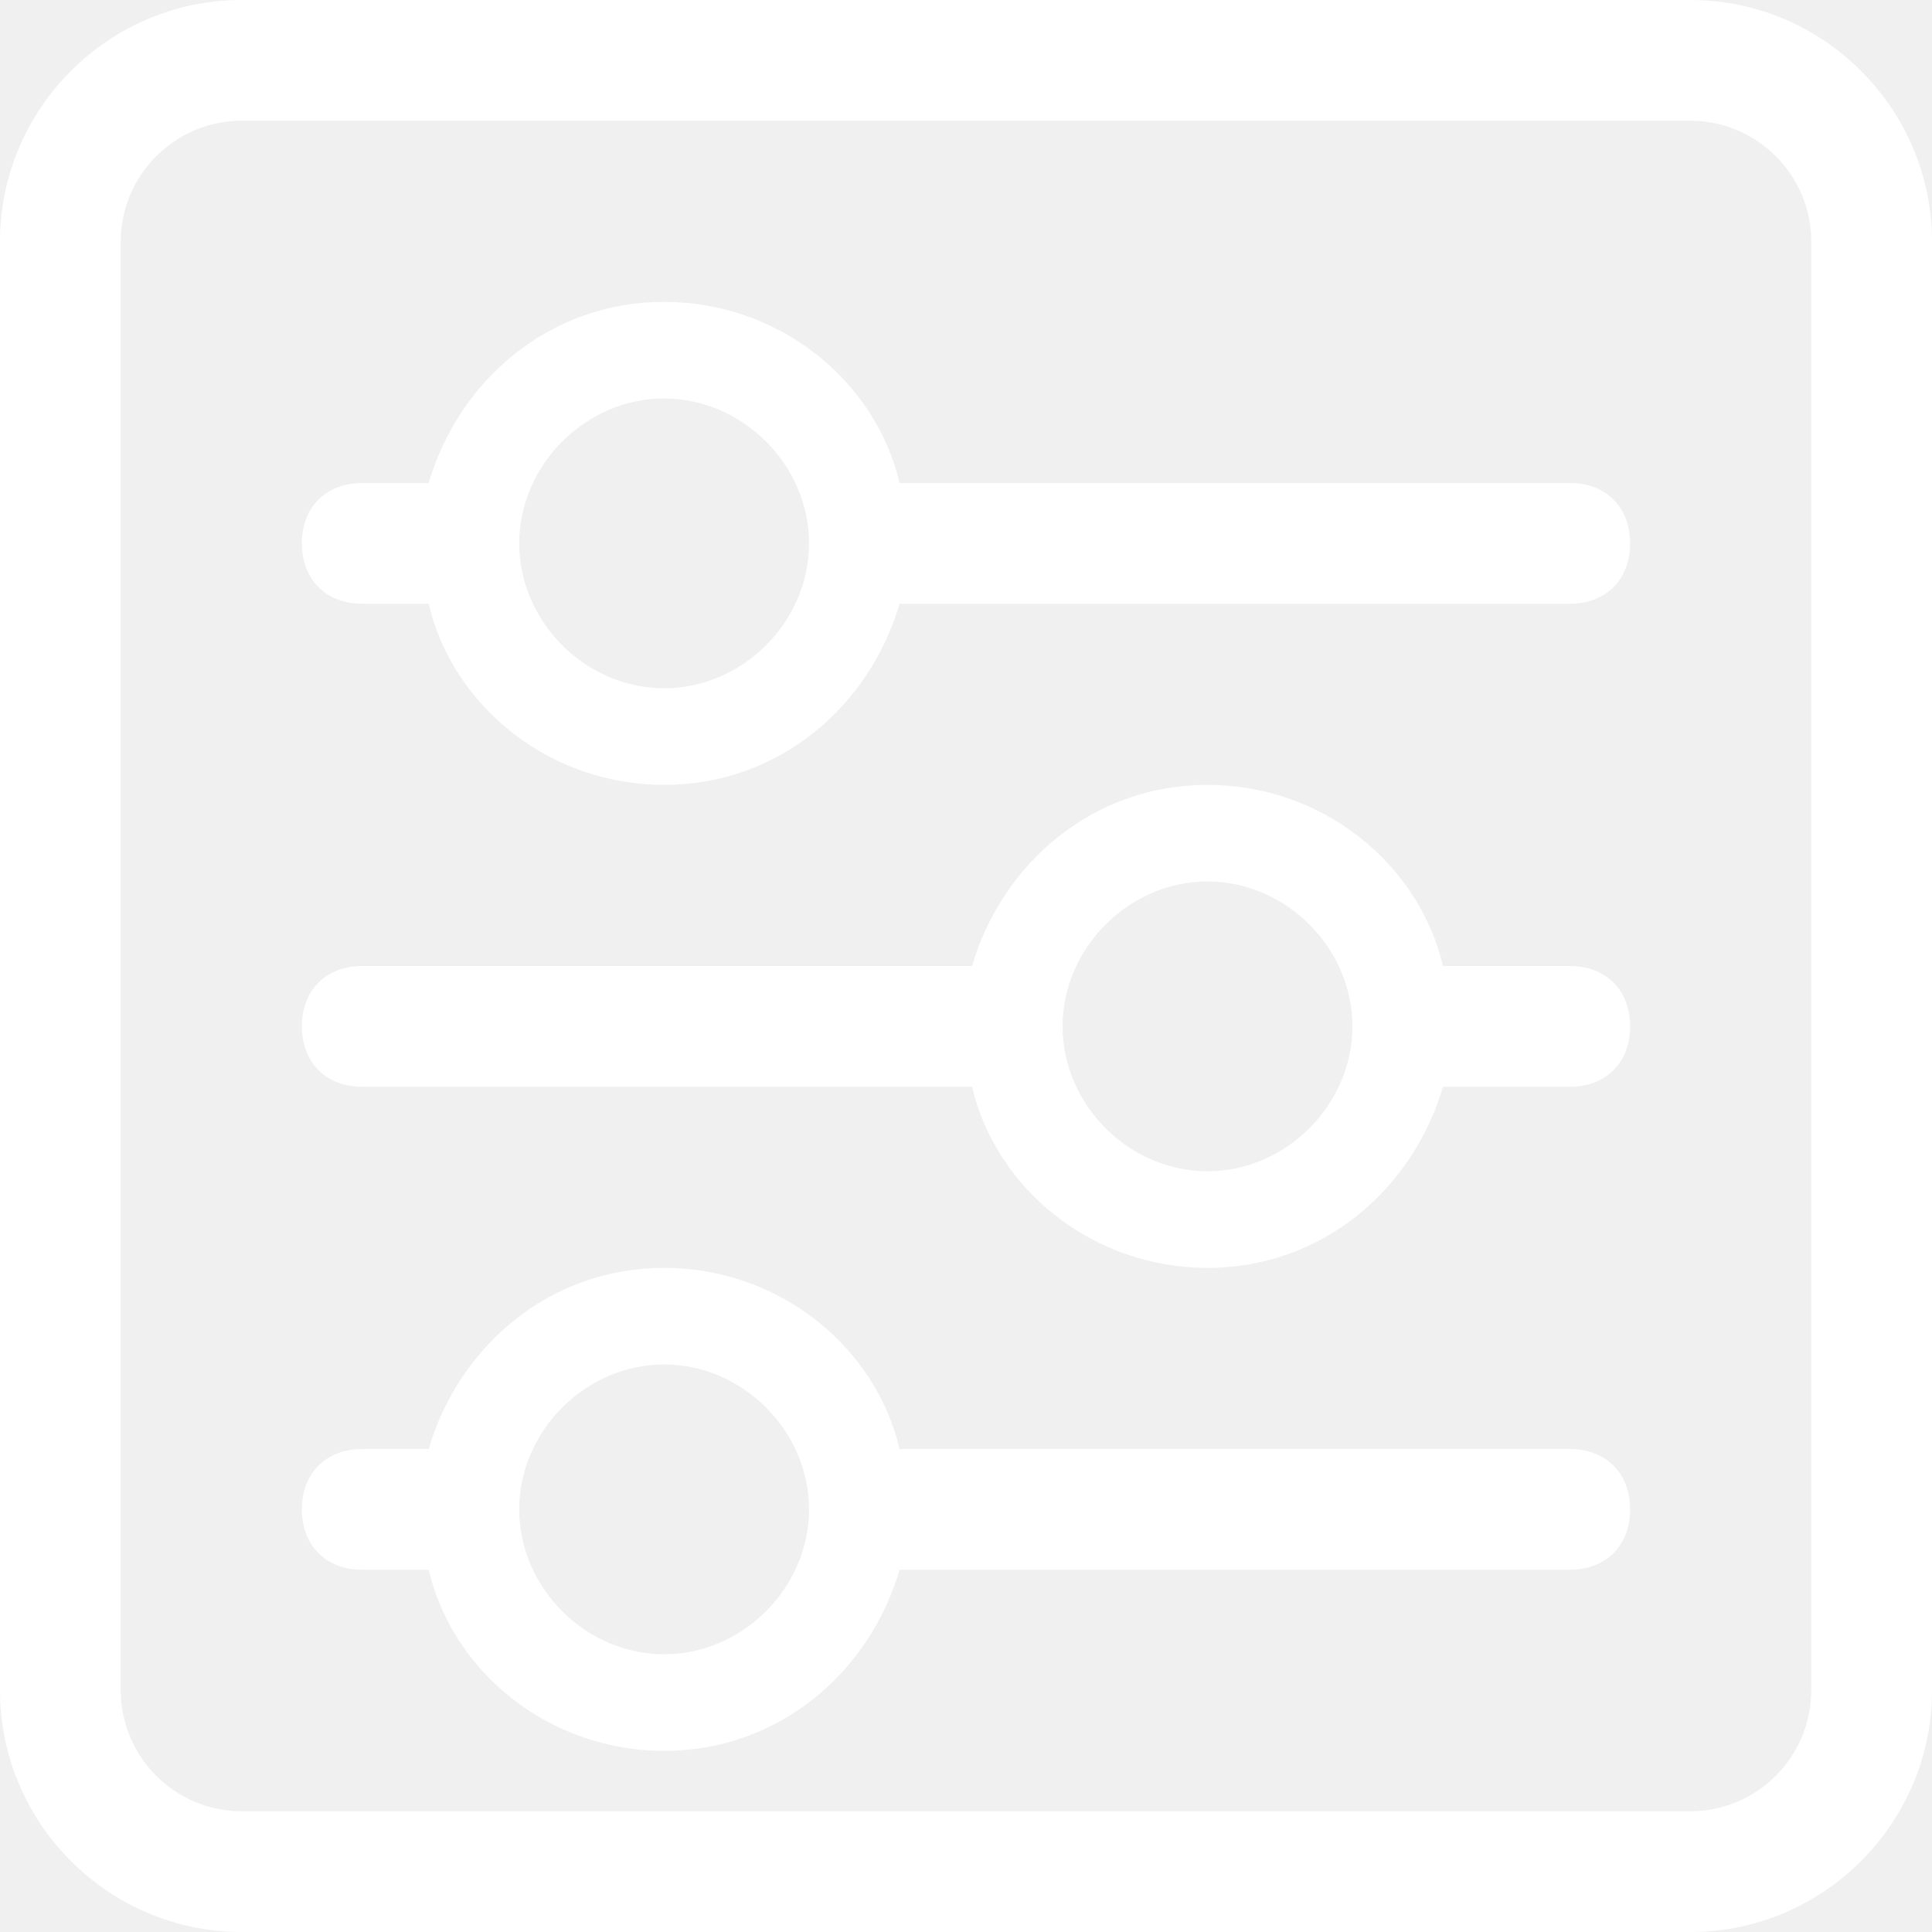
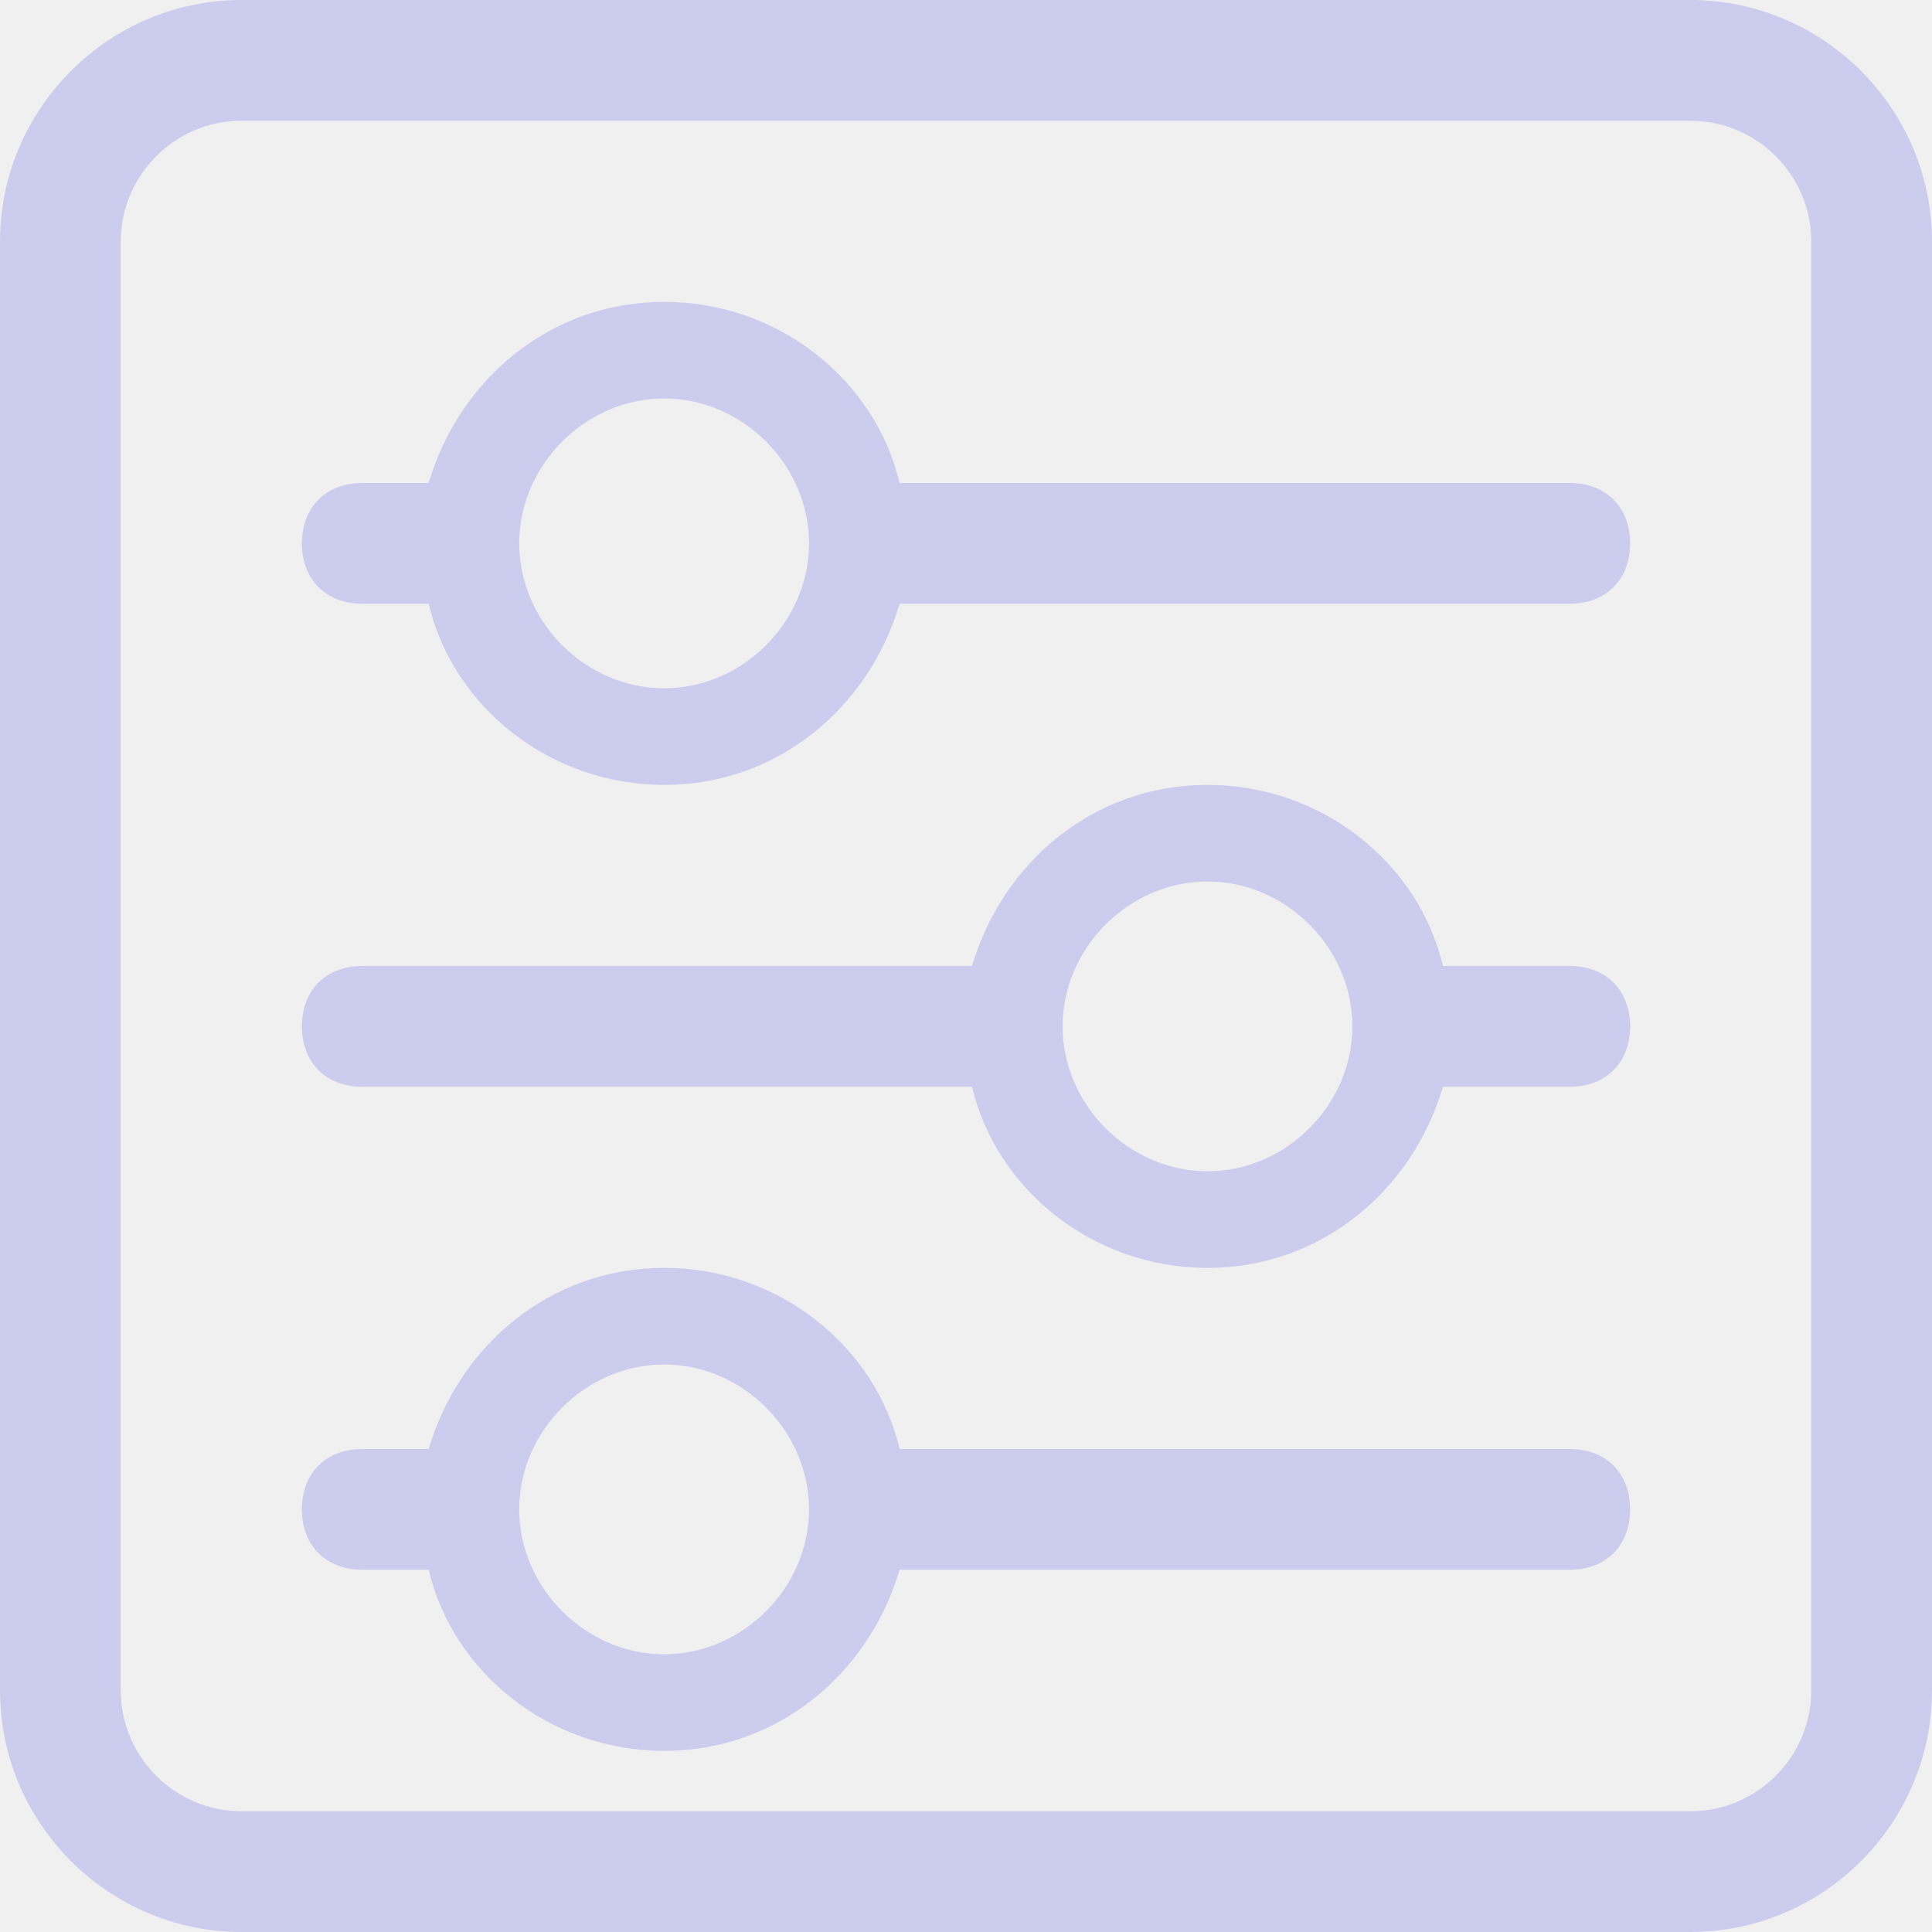
<svg xmlns="http://www.w3.org/2000/svg" version="1.1" id="Line_6" x="0px" y="0px" viewBox="0 0 32 32" style="enable-background:new 0 0 32 32;" xml:space="preserve">
  <style type="text/css">
- 	.st0{fill:#FFFFFF;}
+ 	.st0{fill:#CCCCEE;}
</style>
  <g id="_x32__16_">
    <g>
      <path class="st0" d="M26,24H14.9c-0.4-1.7-2-3-3.9-3c-1.9,0-3.4,1.3-3.9,3H6c-0.6,0-1,0.4-1,1c0,0.6,0.4,1,1,1h1.1    c0.4,1.7,2,3,3.9,3c1.9,0,3.4-1.3,3.9-3H26c0.6,0,1-0.4,1-1C27,24.4,26.6,24,26,24z M11,27.4c-1.3,0-2.4-1.1-2.4-2.4    c0-1.3,1.1-2.4,2.4-2.4c1.3,0,2.4,1.1,2.4,2.4C13.4,26.3,12.3,27.4,11,27.4z M26,8H14.9c-0.4-1.7-2-3-3.9-3C9.1,5,7.6,6.3,7.1,8H6    C5.4,8,5,8.4,5,9c0,0.6,0.4,1,1,1h1.1c0.4,1.7,2,3,3.9,3c1.9,0,3.4-1.3,3.9-3H26c0.6,0,1-0.4,1-1C27,8.4,26.6,8,26,8z M11,11.4    c-1.3,0-2.4-1.1-2.4-2.4c0-1.3,1.1-2.4,2.4-2.4c1.3,0,2.4,1.1,2.4,2.4C13.4,10.3,12.3,11.4,11,11.4z M26,16h-2.1    c-0.4-1.7-2-3-3.9-3c-1.9,0-3.4,1.3-3.9,3H6c-0.6,0-1,0.4-1,1c0,0.6,0.4,1,1,1h10.1c0.4,1.7,2,3,3.9,3c1.9,0,3.4-1.3,3.9-3H26    c0.6,0,1-0.4,1-1C27,16.4,26.6,16,26,16z M20,19.4c-1.3,0-2.4-1.1-2.4-2.4c0-1.3,1.1-2.4,2.4-2.4c1.3,0,2.4,1.1,2.4,2.4    C22.4,18.3,21.3,19.4,20,19.4z M28,0H4C1.8,0,0,1.8,0,4v24c0,2.2,1.8,4,4,4h24c2.2,0,4-1.8,4-4V4C32,1.8,30.2,0,28,0z M30,28    c0,1.1-0.9,2-2,2H4c-1.1,0-2-0.9-2-2V4c0-1.1,0.9-2,2-2h24c1.1,0,2,0.9,2,2V28z" />
    </g>
  </g>
</svg>
